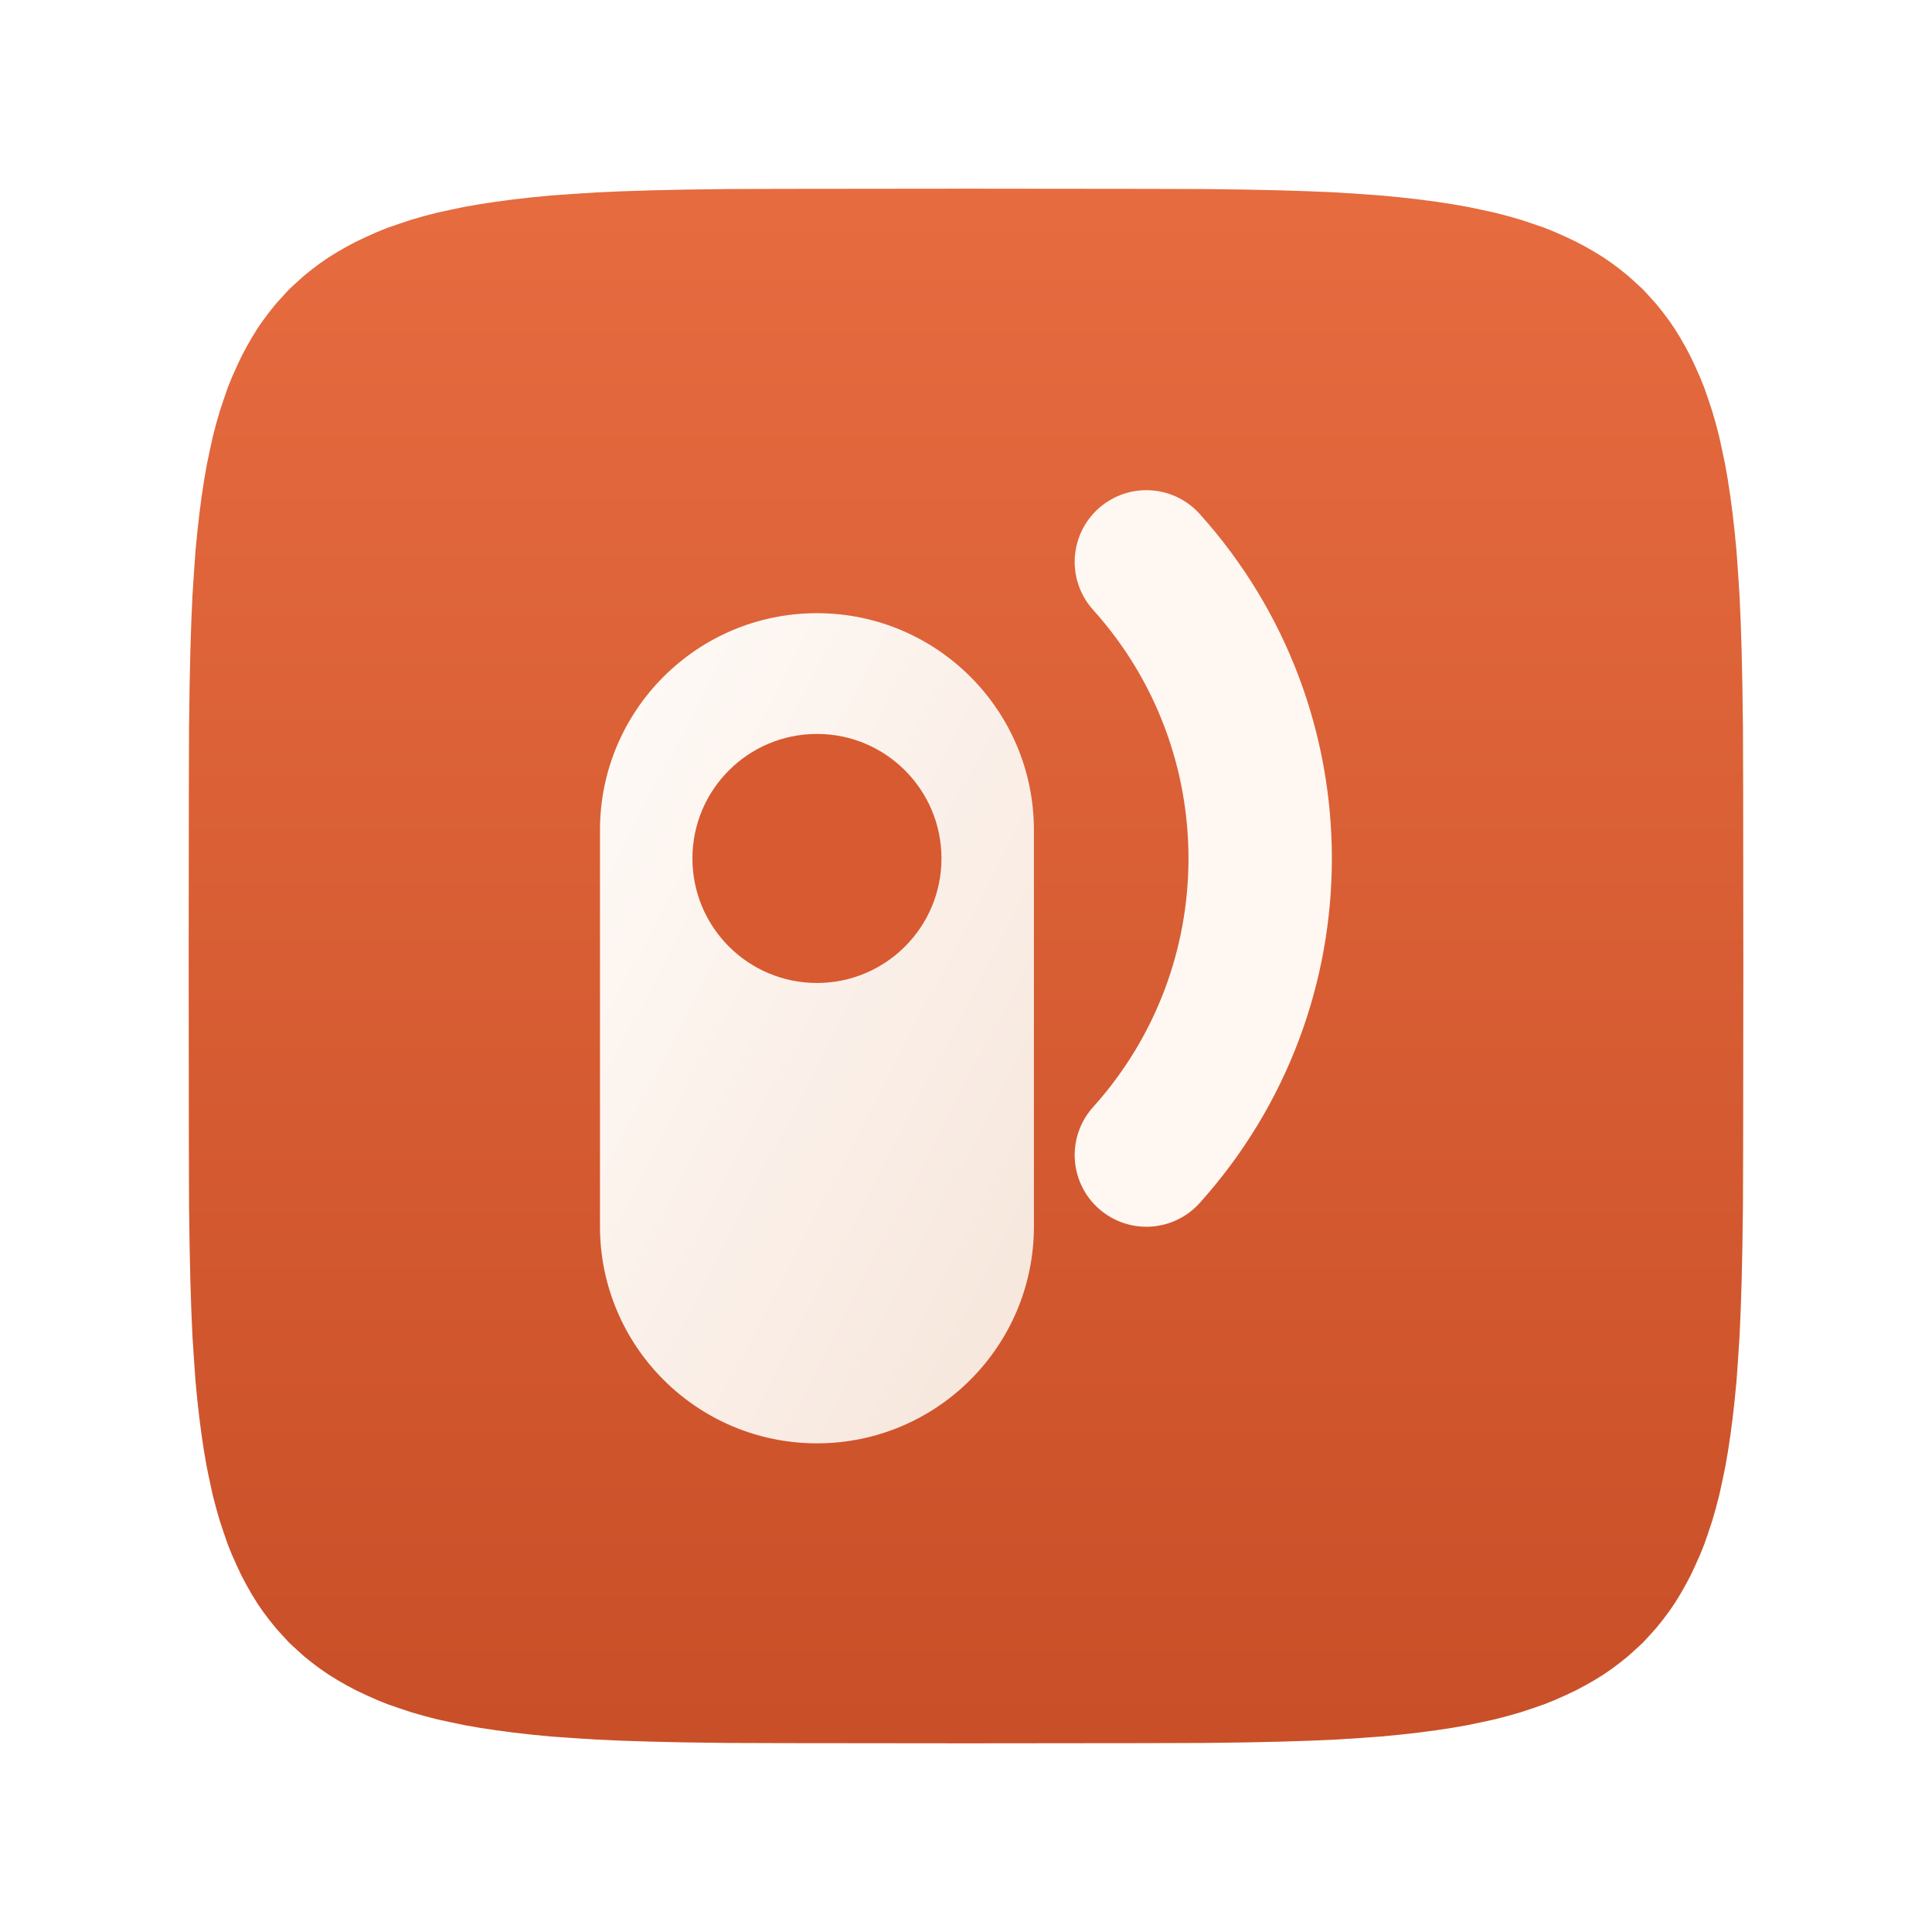
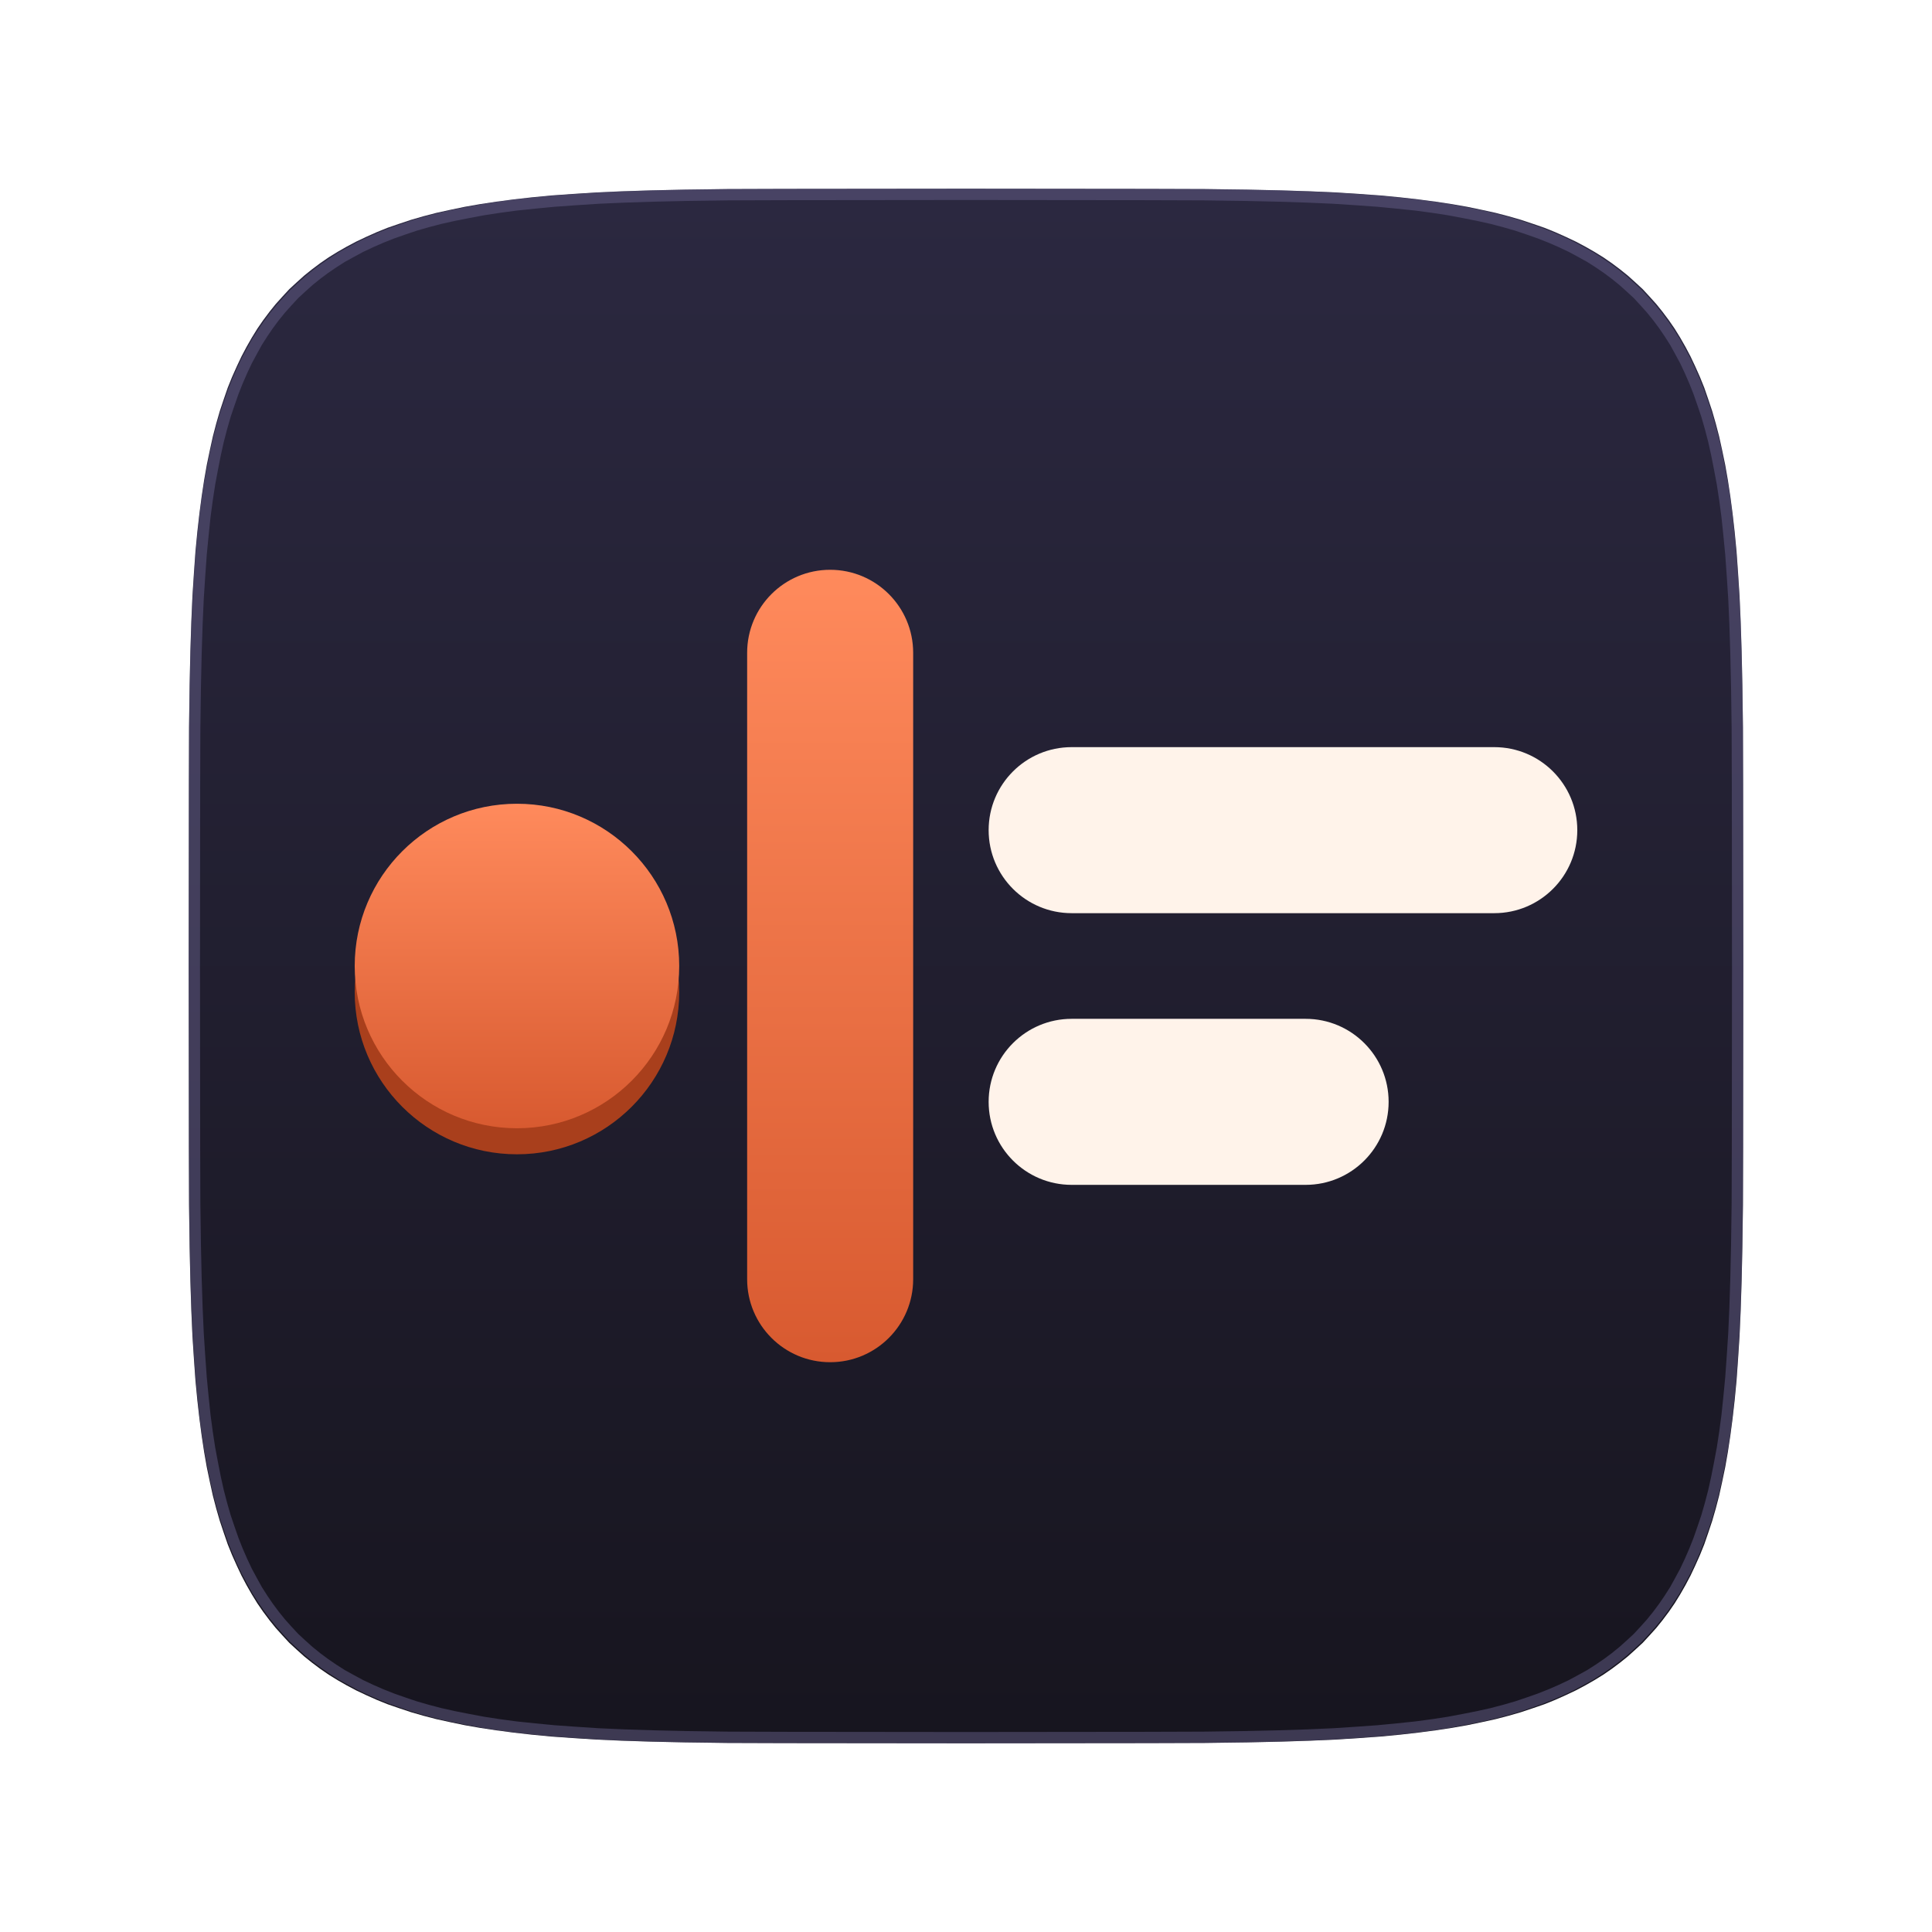
<svg xmlns="http://www.w3.org/2000/svg" width="1024" height="1024" viewBox="0 0 1024 1024">
  <defs>
    <linearGradient id="bg" x1="0" y1="0" x2="0" y2="1">
-       <stop offset="0" stop-color="#E66B3F" />
-       <stop offset="1" stop-color="#C94F28" />
+       <stop offset="0" stop-color="#2B2840" />
+       <stop offset="1" stop-color="#17151F" />
    </linearGradient>
-     <linearGradient id="body" x1="0" y1="0" x2="1" y2="1">
-       <stop offset="0" stop-color="#FFFBF8" />
-       <stop offset="1" stop-color="#F6E5DA" />
+     <linearGradient id="hot" x1="0" y1="0" x2="0" y2="1">
+       <stop offset="0" stop-color="#FF8A5C" />
+       <stop offset="1" stop-color="#D85A30" />
    </linearGradient>
  </defs>
  <path d="M924.0 512.0 L923.9 608.0 L923.8 638.6 L923.5 660.9 L923.1 679.0 L922.6 694.5 L922.0 708.2 L921.2 720.5 L920.4 731.8 L919.4 742.2 L918.3 751.9 L917.1 761.0 L915.8 769.6 L914.4 777.6 L912.8 785.3 L911.2 792.6 L909.4 799.5 L907.5 806.1 L905.4 812.4 L903.3 818.5 L901.0 824.2 L898.5 829.8 L896.0 835.1 L893.3 840.2 L890.5 845.1 L887.6 849.8 L884.5 854.3 L881.2 858.7 L877.9 862.8 L874.3 866.8 L870.7 870.7 L866.8 874.3 L862.8 877.9 L858.7 881.2 L854.3 884.5 L849.8 887.6 L845.1 890.5 L840.2 893.3 L835.1 896.0 L829.8 898.5 L824.2 901.0 L818.5 903.3 L812.4 905.4 L806.1 907.5 L799.5 909.4 L792.6 911.2 L785.3 912.8 L777.6 914.4 L769.6 915.8 L761.0 917.1 L751.9 918.3 L742.2 919.4 L731.8 920.4 L720.5 921.2 L708.2 922.0 L694.5 922.6 L679.0 923.1 L660.9 923.5 L638.6 923.8 L608.0 923.9 L512.0 924.0 L416.0 923.9 L385.4 923.8 L363.1 923.5 L345.0 923.1 L329.5 922.6 L315.8 922.0 L303.5 921.2 L292.2 920.4 L281.8 919.4 L272.1 918.3 L263.0 917.1 L254.4 915.8 L246.4 914.4 L238.7 912.8 L231.4 911.2 L224.5 909.4 L217.9 907.5 L211.6 905.4 L205.5 903.3 L199.8 901.0 L194.2 898.5 L188.9 896.0 L183.8 893.3 L178.9 890.5 L174.2 887.6 L169.7 884.5 L165.3 881.2 L161.2 877.9 L157.2 874.3 L153.3 870.7 L149.7 866.8 L146.1 862.8 L142.8 858.7 L139.5 854.3 L136.4 849.8 L133.5 845.1 L130.7 840.2 L128.0 835.1 L125.5 829.8 L123.0 824.2 L120.7 818.5 L118.6 812.4 L116.5 806.1 L114.6 799.5 L112.8 792.6 L111.2 785.3 L109.6 777.6 L108.2 769.6 L106.9 761.0 L105.7 751.9 L104.6 742.2 L103.6 731.8 L102.8 720.5 L102.0 708.2 L101.4 694.5 L100.9 679.0 L100.5 660.9 L100.2 638.6 L100.1 608.0 L100.0 512.0 L100.1 416.0 L100.2 385.4 L100.5 363.1 L100.9 345.0 L101.4 329.5 L102.0 315.8 L102.8 303.5 L103.6 292.2 L104.6 281.8 L105.7 272.1 L106.9 263.0 L108.2 254.4 L109.6 246.4 L111.2 238.7 L112.8 231.4 L114.6 224.5 L116.5 217.9 L118.6 211.6 L120.7 205.5 L123.0 199.8 L125.5 194.2 L128.0 188.9 L130.7 183.8 L133.5 178.9 L136.4 174.2 L139.5 169.7 L142.8 165.3 L146.1 161.2 L149.7 157.2 L153.3 153.3 L157.2 149.7 L161.2 146.1 L165.3 142.8 L169.7 139.5 L174.2 136.4 L178.9 133.5 L183.8 130.7 L188.9 128.0 L194.2 125.5 L199.8 123.0 L205.5 120.7 L211.6 118.6 L217.9 116.5 L224.5 114.6 L231.4 112.8 L238.7 111.2 L246.4 109.6 L254.4 108.2 L263.0 106.9 L272.1 105.7 L281.8 104.6 L292.2 103.6 L303.5 102.8 L315.8 102.0 L329.5 101.4 L345.0 100.9 L363.1 100.5 L385.4 100.2 L416.0 100.1 L512.0 100.0 L608.0 100.1 L638.6 100.2 L660.9 100.5 L679.0 100.9 L694.5 101.4 L708.2 102.0 L720.5 102.8 L731.8 103.6 L742.2 104.6 L751.9 105.7 L761.0 106.9 L769.6 108.2 L777.6 109.6 L785.3 111.2 L792.6 112.8 L799.5 114.6 L806.1 116.5 L812.4 118.6 L818.5 120.7 L824.2 123.0 L829.8 125.5 L835.1 128.0 L840.2 130.7 L845.1 133.5 L849.8 136.4 L854.3 139.5 L858.7 142.8 L862.8 146.1 L866.8 149.7 L870.7 153.3 L874.3 157.2 L877.9 161.2 L881.2 165.3 L884.5 169.7 L887.6 174.2 L890.5 178.9 L893.3 183.8 L896.0 188.9 L898.5 194.2 L901.0 199.8 L903.3 205.5 L905.4 211.6 L907.5 217.9 L909.4 224.5 L911.2 231.4 L912.8 238.7 L914.4 246.4 L915.8 254.4 L917.1 263.0 L918.3 272.1 L919.4 281.8 L920.4 292.2 L921.2 303.5 L922.0 315.8 L922.6 329.5 L923.1 345.0 L923.5 363.1 L923.8 385.4 L923.9 416.0 Z" fill="url(#bg)" />
+   <path d="M921.0 512.0 L920.9 607.3 L920.8 637.7 L920.5 659.8 L920.1 677.7 L919.6 693.1 L919.0 706.7 L918.2 719.0 L917.4 730.2 L916.4 740.6 L915.4 750.2 L914.2 759.2 L912.9 767.7 L911.4 775.7 L909.9 783.3 L908.3 790.5 L906.5 797.4 L904.6 804.0 L902.5 810.2 L900.4 816.2 L898.1 822.0 L895.7 827.5 L893.2 832.8 L890.5 837.8 L887.8 842.7 L884.8 847.4 L881.8 851.8 L878.6 856.1 L875.2 860.3 L871.7 864.2 L868.1 868.1 L864.2 871.7 L860.3 875.2 L856.1 878.6 L851.8 881.8 L847.4 884.8 L842.7 887.8 L837.8 890.5 L832.8 893.2 L827.5 895.7 L822.0 898.1 L816.2 900.4 L810.2 902.5 L804.0 904.6 L797.4 906.5 L790.5 908.3 L783.3 909.9 L775.7 911.4 L767.7 912.9 L759.2 914.2 L750.2 915.4 L740.6 916.4 L730.2 917.4 L719.0 918.2 L706.7 919.0 L693.1 919.6 L677.7 920.1 L659.8 920.5 L637.7 920.8 L607.3 920.9 L512.0 921.0 L416.7 920.9 L386.3 920.8 L364.2 920.5 L346.3 920.1 L330.9 919.6 L317.3 919.0 L305.0 918.2 L293.8 917.4 L283.4 916.4 L273.8 915.4 L264.8 914.2 L256.3 912.9 L248.3 911.4 L240.7 909.9 L233.5 908.3 L226.6 906.5 L220.0 904.6 L213.8 902.5 L207.8 900.4 L202.0 898.1 L196.5 895.7 L191.2 893.2 L186.2 890.5 L181.3 887.8 L176.6 884.8 L172.2 881.8 L167.9 878.6 L163.7 875.2 L159.8 871.7 L155.9 868.1 L152.3 864.2 L148.8 860.3 L145.4 856.1 L142.2 851.8 L139.2 847.4 L136.2 842.7 L133.5 837.8 L130.8 832.8 L128.3 827.5 L125.9 822.0 L123.6 816.2 L121.5 810.2 L119.4 804.0 L117.5 797.4 L115.7 790.5 L114.1 783.3 L112.6 775.7 L111.1 767.7 L109.8 759.2 L108.6 750.2 L107.6 740.6 L106.6 730.2 L105.8 719.0 L105.0 706.7 L104.4 693.1 L103.9 677.7 L103.5 659.8 L103.2 637.7 L103.1 607.3 L103.0 512.0 L103.1 416.7 L103.2 386.3 L103.5 364.2 L103.9 346.3 L104.4 330.9 L105.0 317.3 L105.8 305.0 L106.6 293.8 L107.6 283.4 L108.6 273.8 L109.8 264.8 L111.1 256.3 L112.6 248.3 L114.1 240.7 L115.7 233.5 L117.5 226.6 L119.4 220.0 L121.5 213.8 L123.6 207.8 L125.9 202.0 L128.3 196.5 L130.8 191.2 L133.5 186.2 L136.2 181.3 L139.2 176.6 L142.2 172.2 L145.4 167.9 L148.8 163.7 L152.3 159.8 L155.9 155.9 L159.8 152.3 L163.7 148.8 L167.9 145.4 L172.2 142.2 L176.6 139.2 L181.3 136.2 L186.2 133.5 L191.2 130.8 L196.5 128.3 L202.0 125.9 L207.8 123.6 L213.8 121.5 L220.0 119.4 L226.6 117.5 L233.5 115.7 L240.7 114.1 L248.3 112.6 L256.3 111.1 L264.8 109.8 L273.8 108.6 L283.4 107.6 L293.8 106.6 L305.0 105.8 L317.3 105.0 L330.9 104.4 L346.3 103.9 L364.2 103.5 L386.3 103.2 L416.7 103.1 L512.0 103.0 L607.3 103.1 L637.7 103.2 L659.8 103.5 L677.7 103.9 L693.1 104.4 L706.7 105.0 L719.0 105.8 L730.2 106.6 L740.6 107.6 L750.2 108.6 L759.2 109.8 L767.7 111.1 L775.7 112.6 L783.3 114.1 L790.5 115.7 L797.4 117.5 L804.0 119.4 L810.2 121.5 L816.2 123.6 L822.0 125.9 L827.5 128.3 L832.8 130.8 L837.8 133.5 L842.7 136.2 L847.4 139.2 L851.8 142.2 L856.1 145.4 L860.3 148.8 L864.2 152.3 L868.1 155.9 L871.7 159.8 L875.2 163.7 L878.6 167.9 L881.8 172.2 L884.8 176.6 L887.8 181.3 L890.5 186.2 L893.2 191.2 L895.7 196.5 L898.1 202.0 L900.4 207.8 L902.5 213.8 L904.6 220.0 L906.5 226.6 L908.3 233.5 L909.9 240.7 L911.4 248.3 L912.9 256.3 L914.2 264.8 L915.4 273.8 L916.4 283.4 L917.4 293.8 L918.2 305.0 L919.0 317.3 L919.6 330.9 L920.1 346.3 L920.5 364.2 L920.8 386.3 L920.9 416.7 Z" fill="none" stroke="#6B6590" stroke-opacity="0.45" stroke-width="6" />
  <g>
-     <rect x="318" y="325" width="230" height="440" rx="115.0" fill="url(#body)" />
-     <circle cx="433" cy="455" r="66" fill="#D85A30" />
-     <path d="M607.6 297.8 A235 235 0 0 1 607.6 612.2" fill="none" stroke="#FFF7F2" stroke-width="76" stroke-linecap="round" />
+     <circle cx="274" cy="525.8" r="86" fill="#A93F1C" />
+     <circle cx="274" cy="512" r="86" fill="url(#hot)" />
+     <rect x="396" y="302.0" width="88" height="420" rx="44.0" fill="url(#hot)" />
+     <rect x="524" y="396.0" width="312" height="88" rx="44.0" fill="#FFF3EA" />
+     <rect x="524" y="540.0" width="212" height="88" rx="44.0" fill="#FFF3EA" />
  </g>
</svg>
